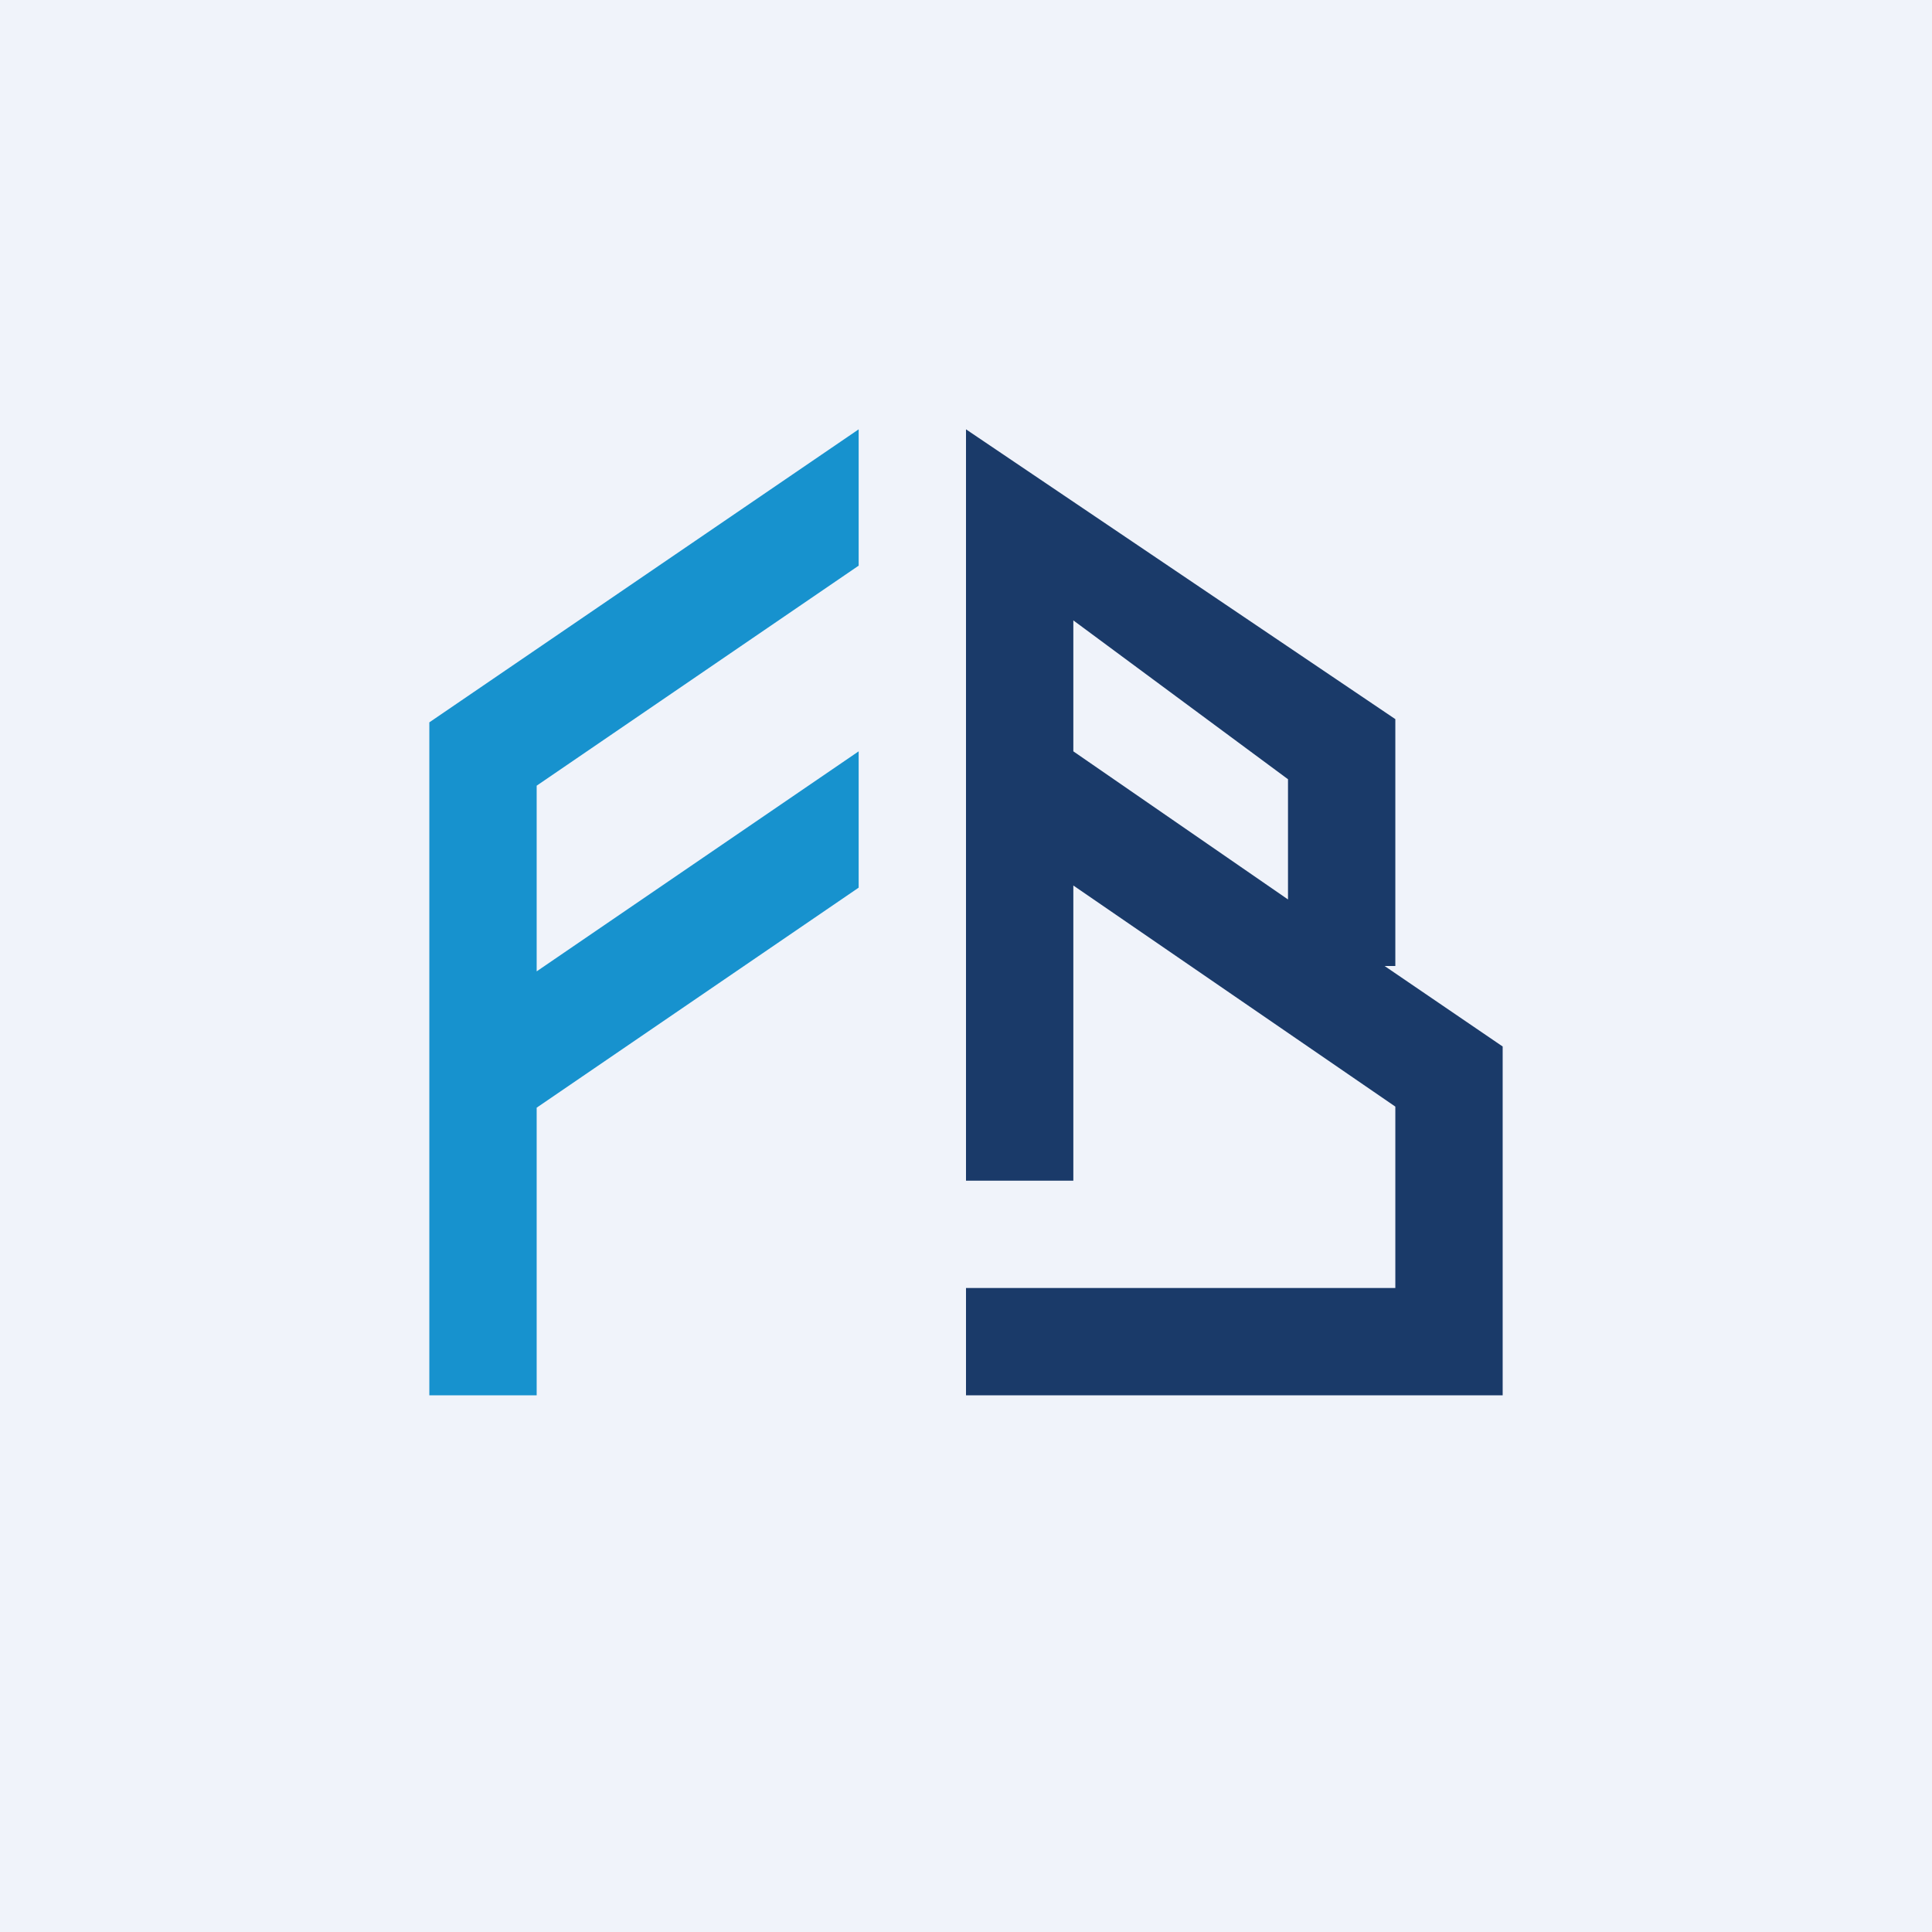
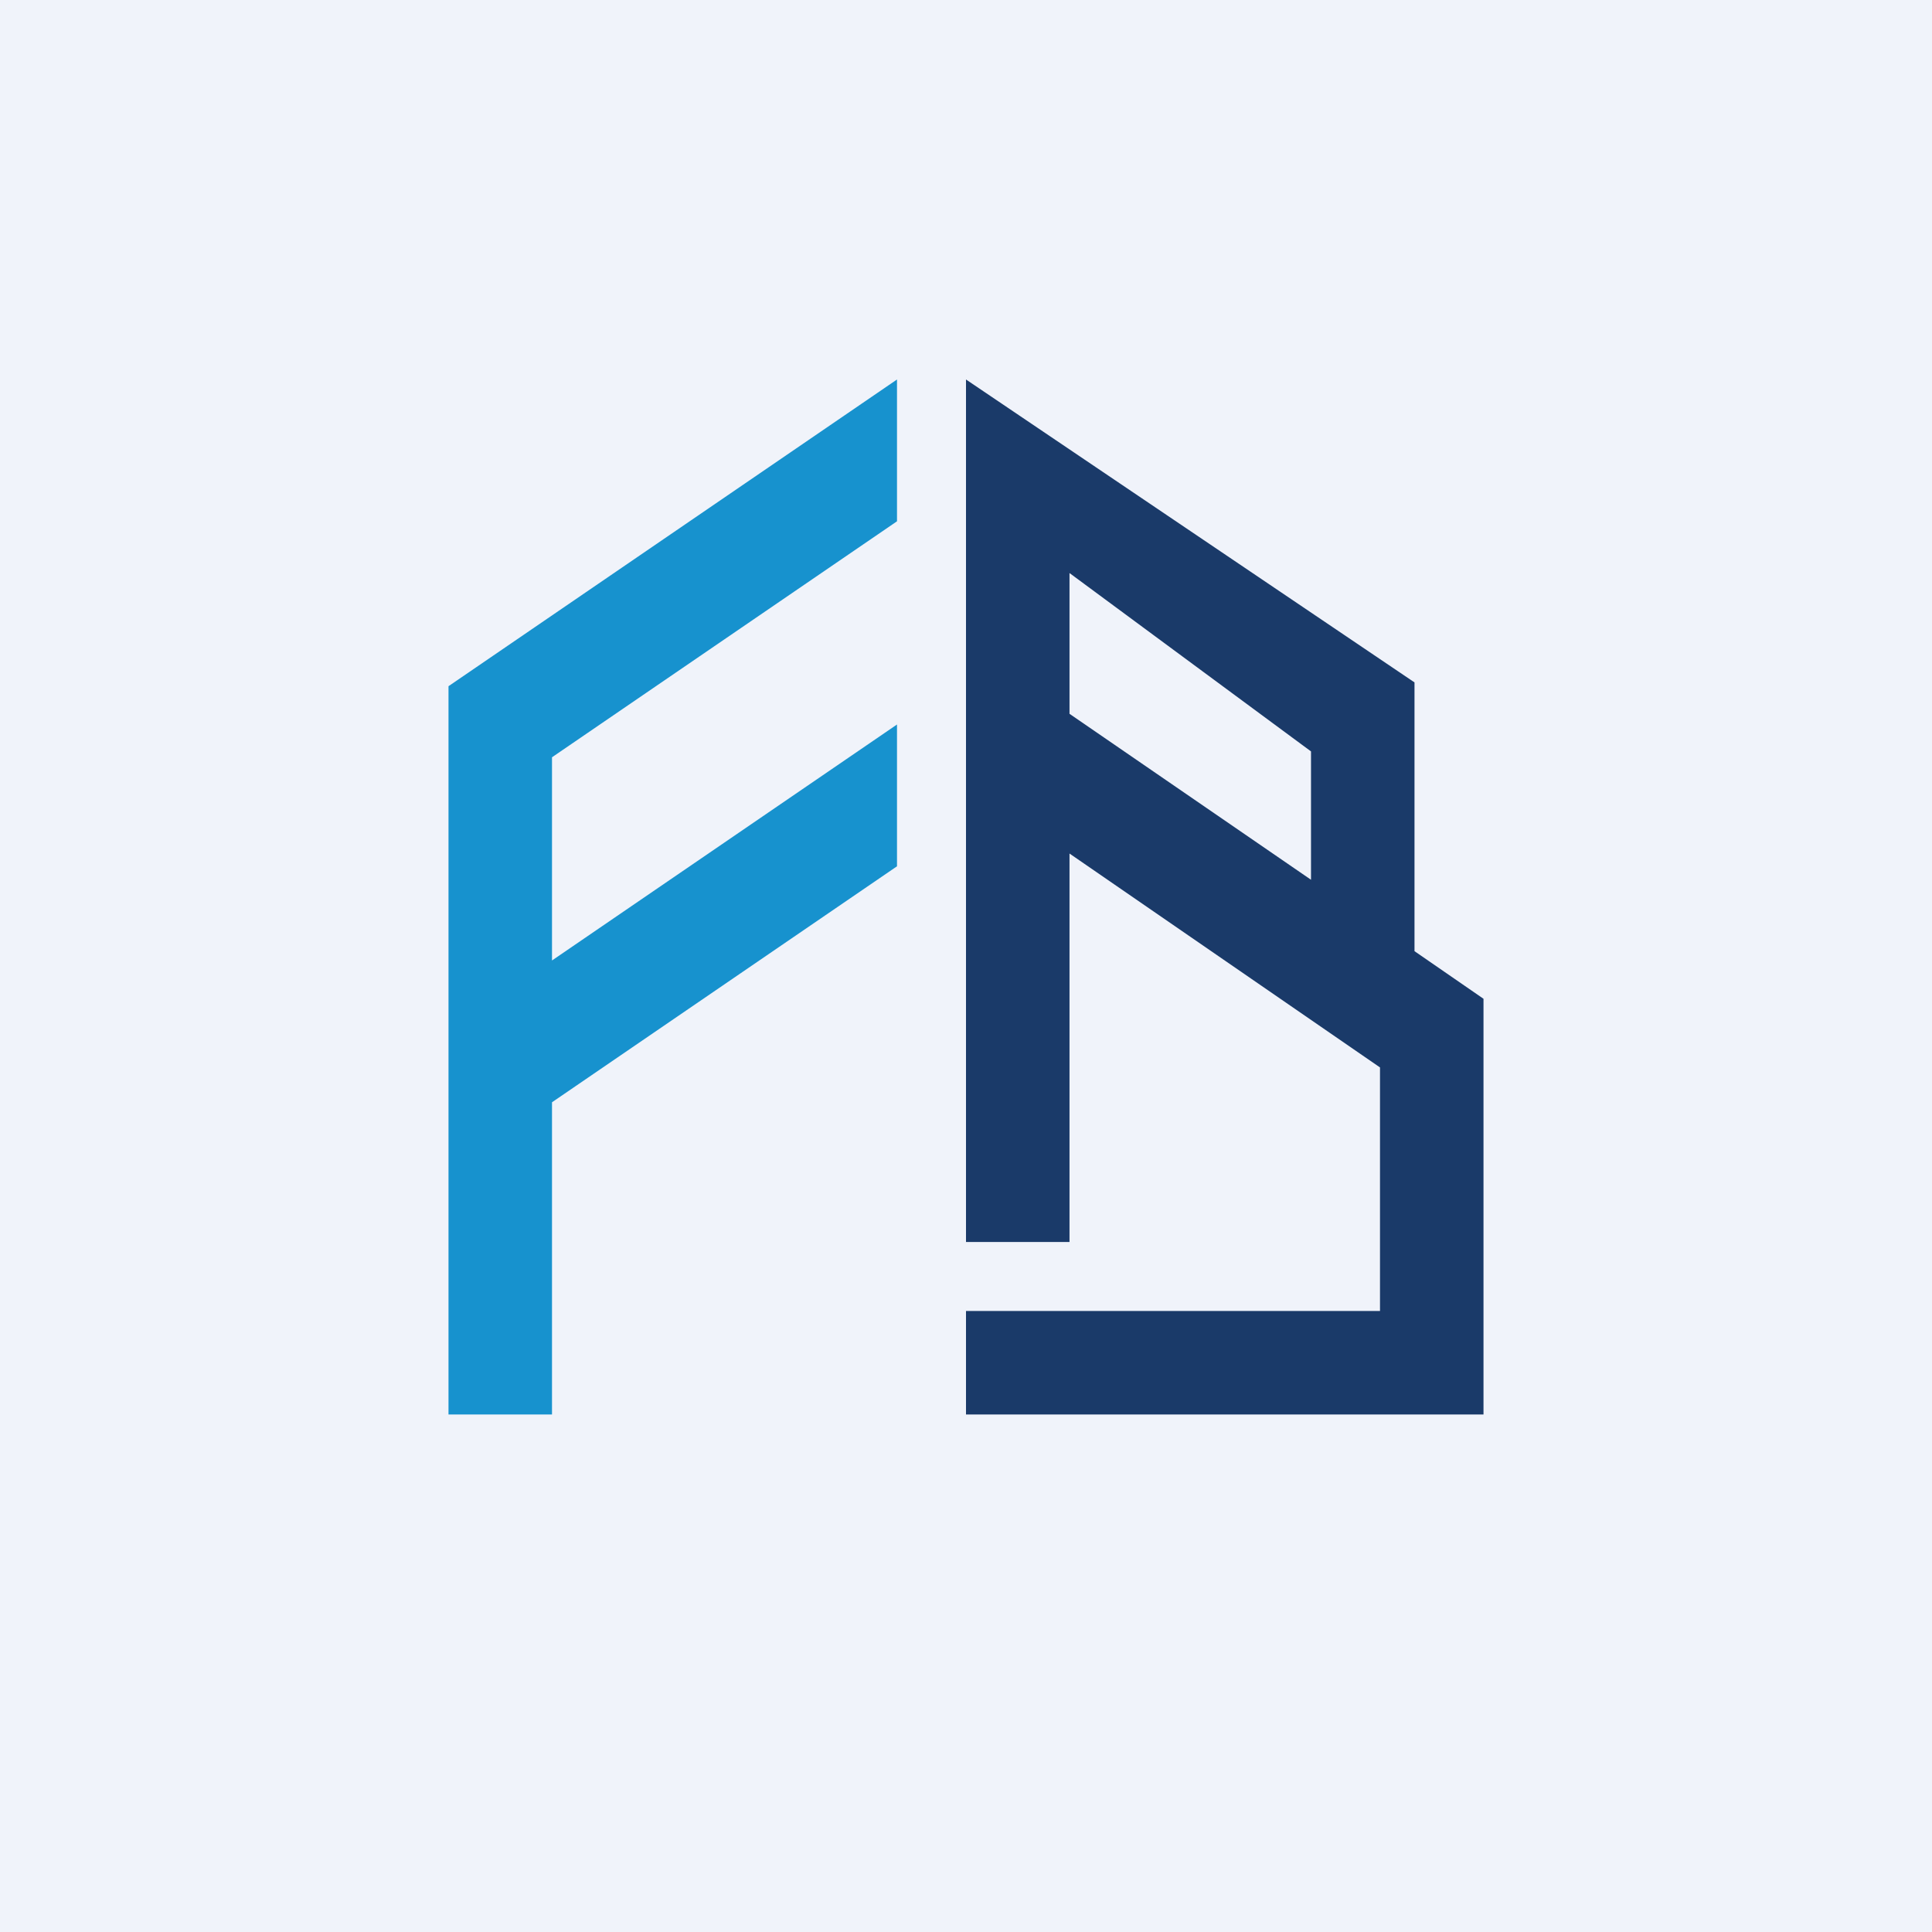
- <svg xmlns="http://www.w3.org/2000/svg" width="18" height="18" viewBox="0 0 18 18">
-   <path fill="#F0F3FA" d="M0 0h18v18H0z" />
-   <path d="M4 6.73 8 4v1.27L5 7.32v1.73L8 7v1.27l-3 2.05V13H4V6.73Z" fill="#1792CE" />
-   <path d="m9 4 4 2.7V9h-.1l1.1.75V13H9v-1h4v-1.69l-3-2.06V11H9V4Zm1 3 2 1.38V7.26l-2-1.48V7Z" fill="#1A3A69" />
+ <svg xmlns="http://www.w3.org/2000/svg" width="56" height="56" viewBox="0 0 56 56">
+   <path fill="#F0F3FA" d="M0 0h56v56H0z" />
+   <path d="M13 19.89 26 11v4.11l-10 6.84v5.89L26 21v4.11l-10 6.84V41h-3V19.89Z" fill="#1792CE" />
+   <path d="m28 11 13 8.78V27.57l2 1.38V41H28v-3h12v-7.06l-9-6.2V36h-3V11Zm3 9.69 7 4.81v-3.72l-7-5.17v4.08Z" fill="#1A3A69" />
</svg>
